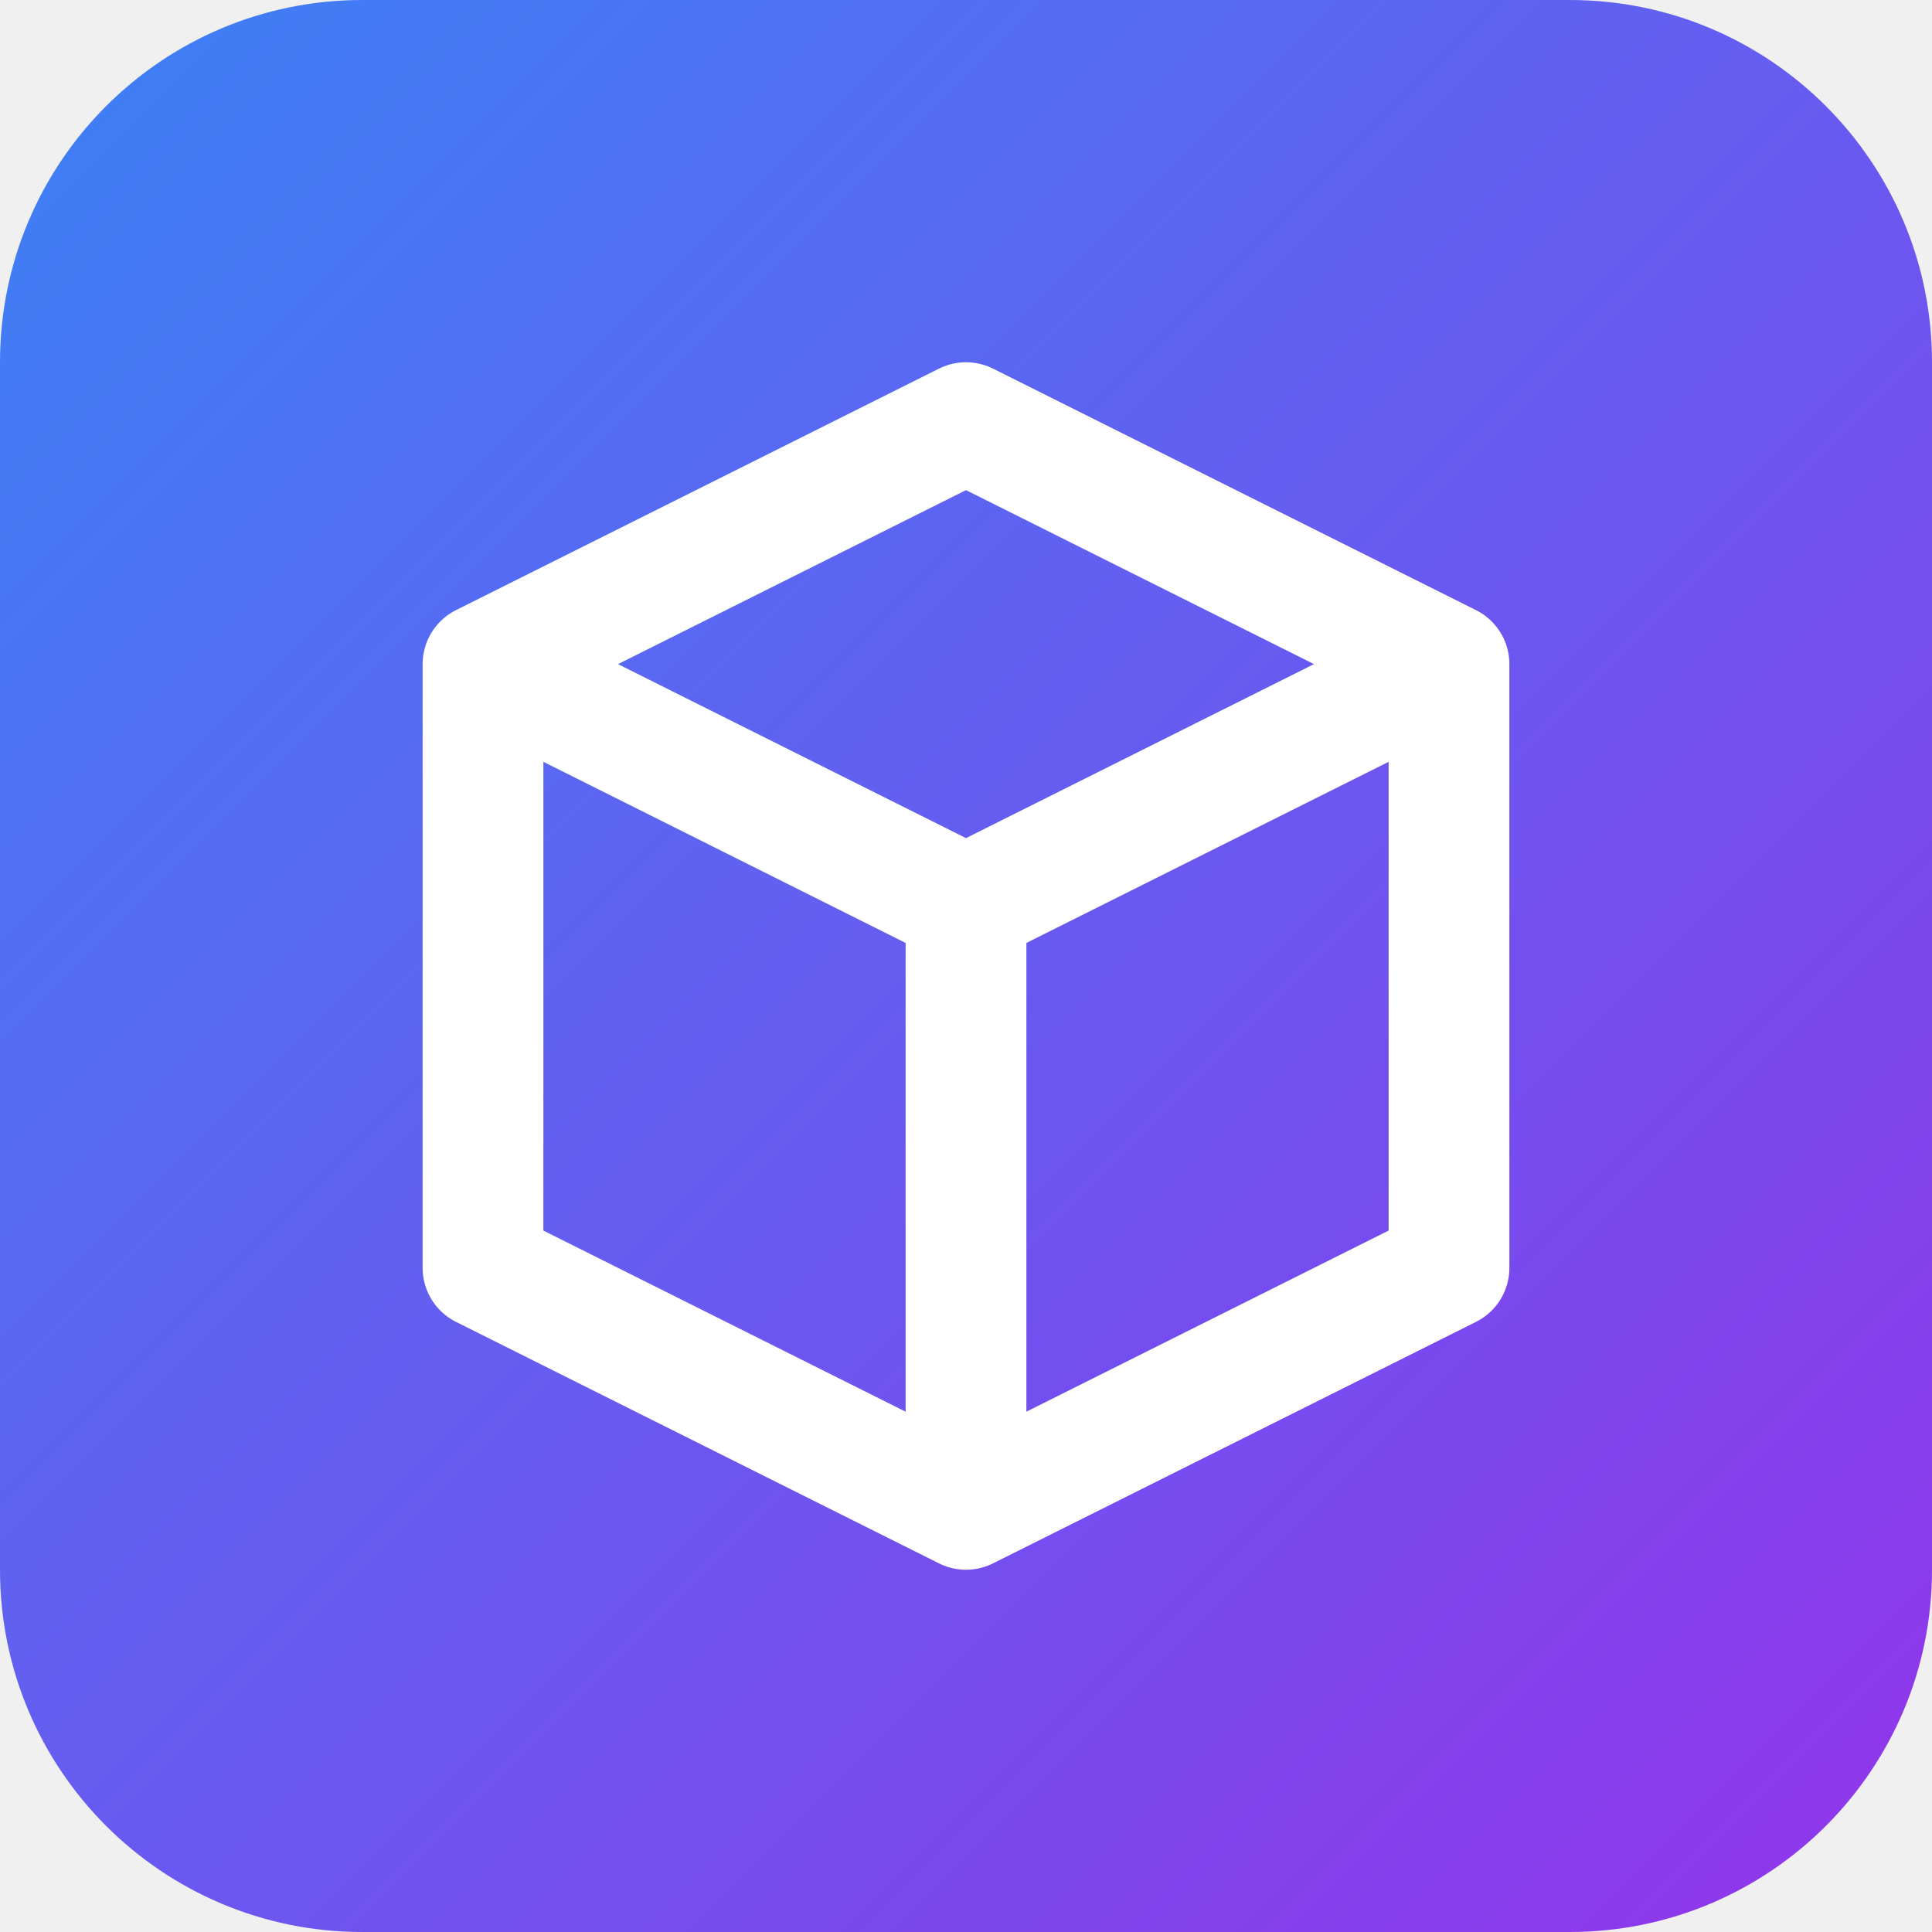
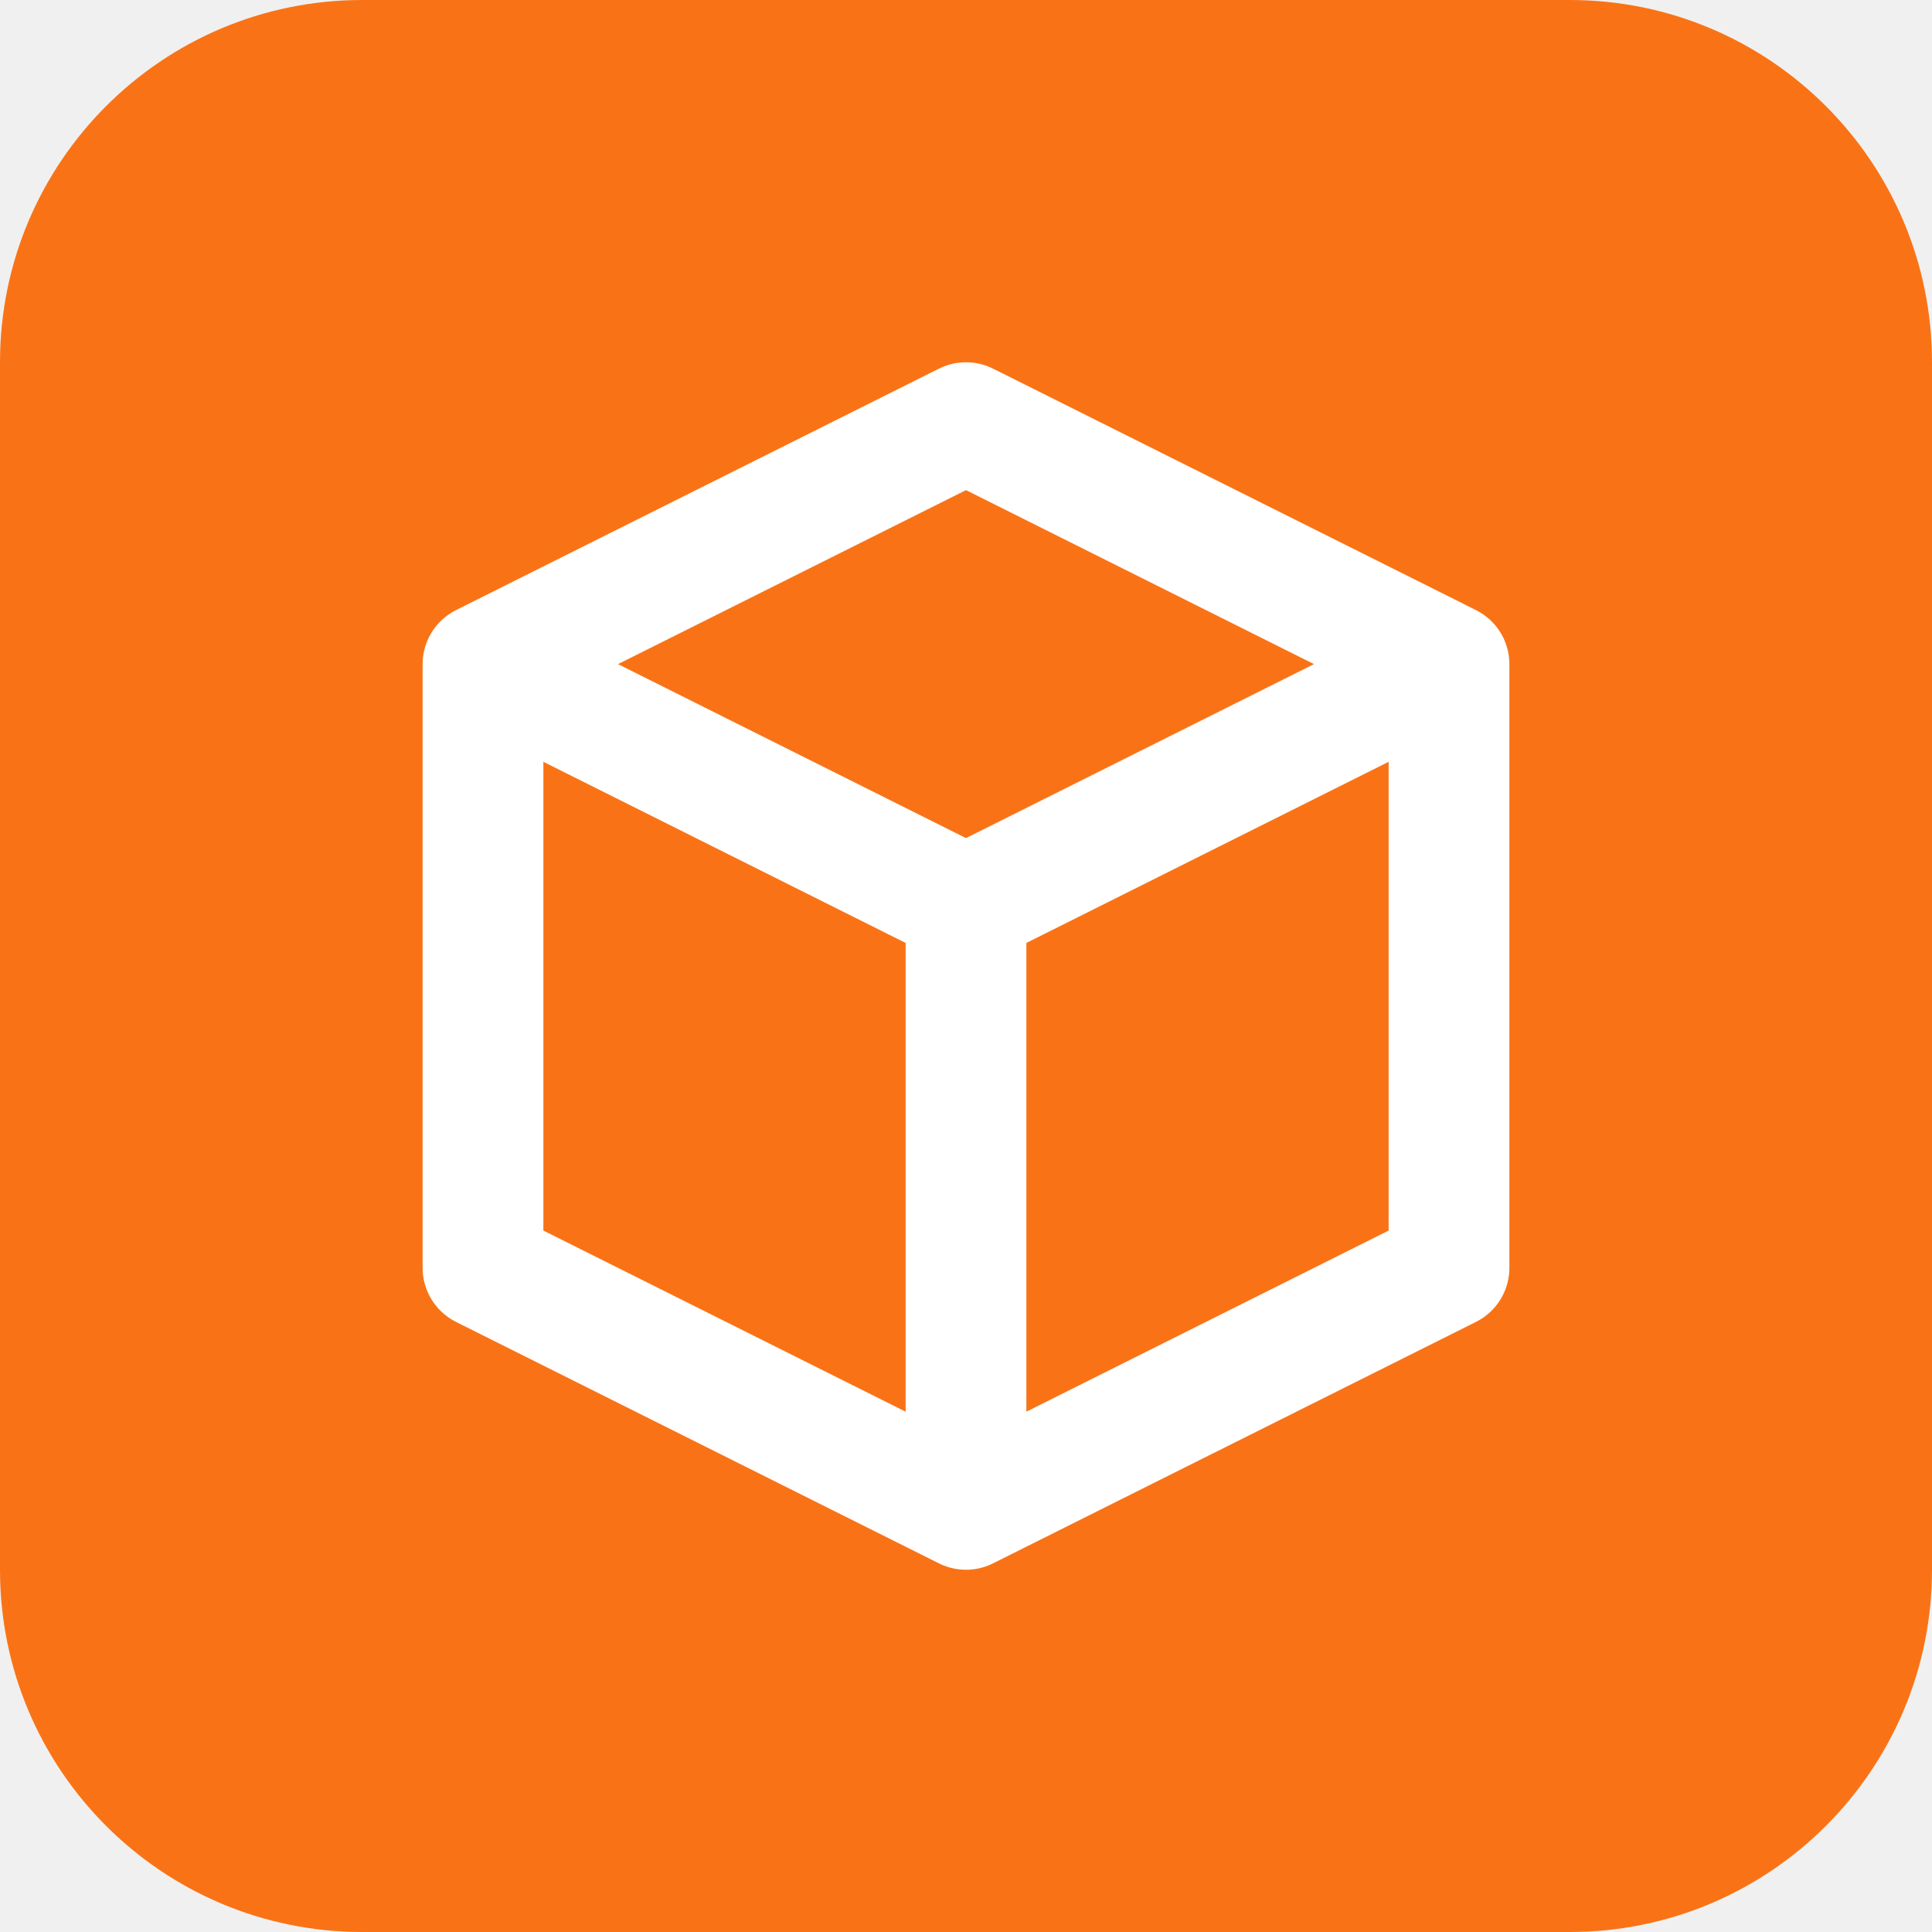
<svg xmlns="http://www.w3.org/2000/svg" viewBox="0 0 32 32">
-   <defs>
-     <linearGradient id="g" x1="0" y1="0" x2="1" y2="1">
-       <stop offset="0%" stop-color="#3b82f6" />
-       <stop offset="100%" stop-color="#9333ea" />
-     </linearGradient>
-   </defs>
-   <rect width="32" height="32" rx="6" fill="url(#g)" />
+   <rect width="32" height="32" rx="6" fill="#f97316" />
  <g transform="translate(4,4) scale(1)">
    <path d="M20 7l-8-4-8 4m16 0l-8 4m8-4v10l-8 4m0-10L4 7m8 4v10M4 7v10l8 4" stroke="white" stroke-width="2" stroke-linecap="round" stroke-linejoin="round" fill="none" />
  </g>
</svg>
